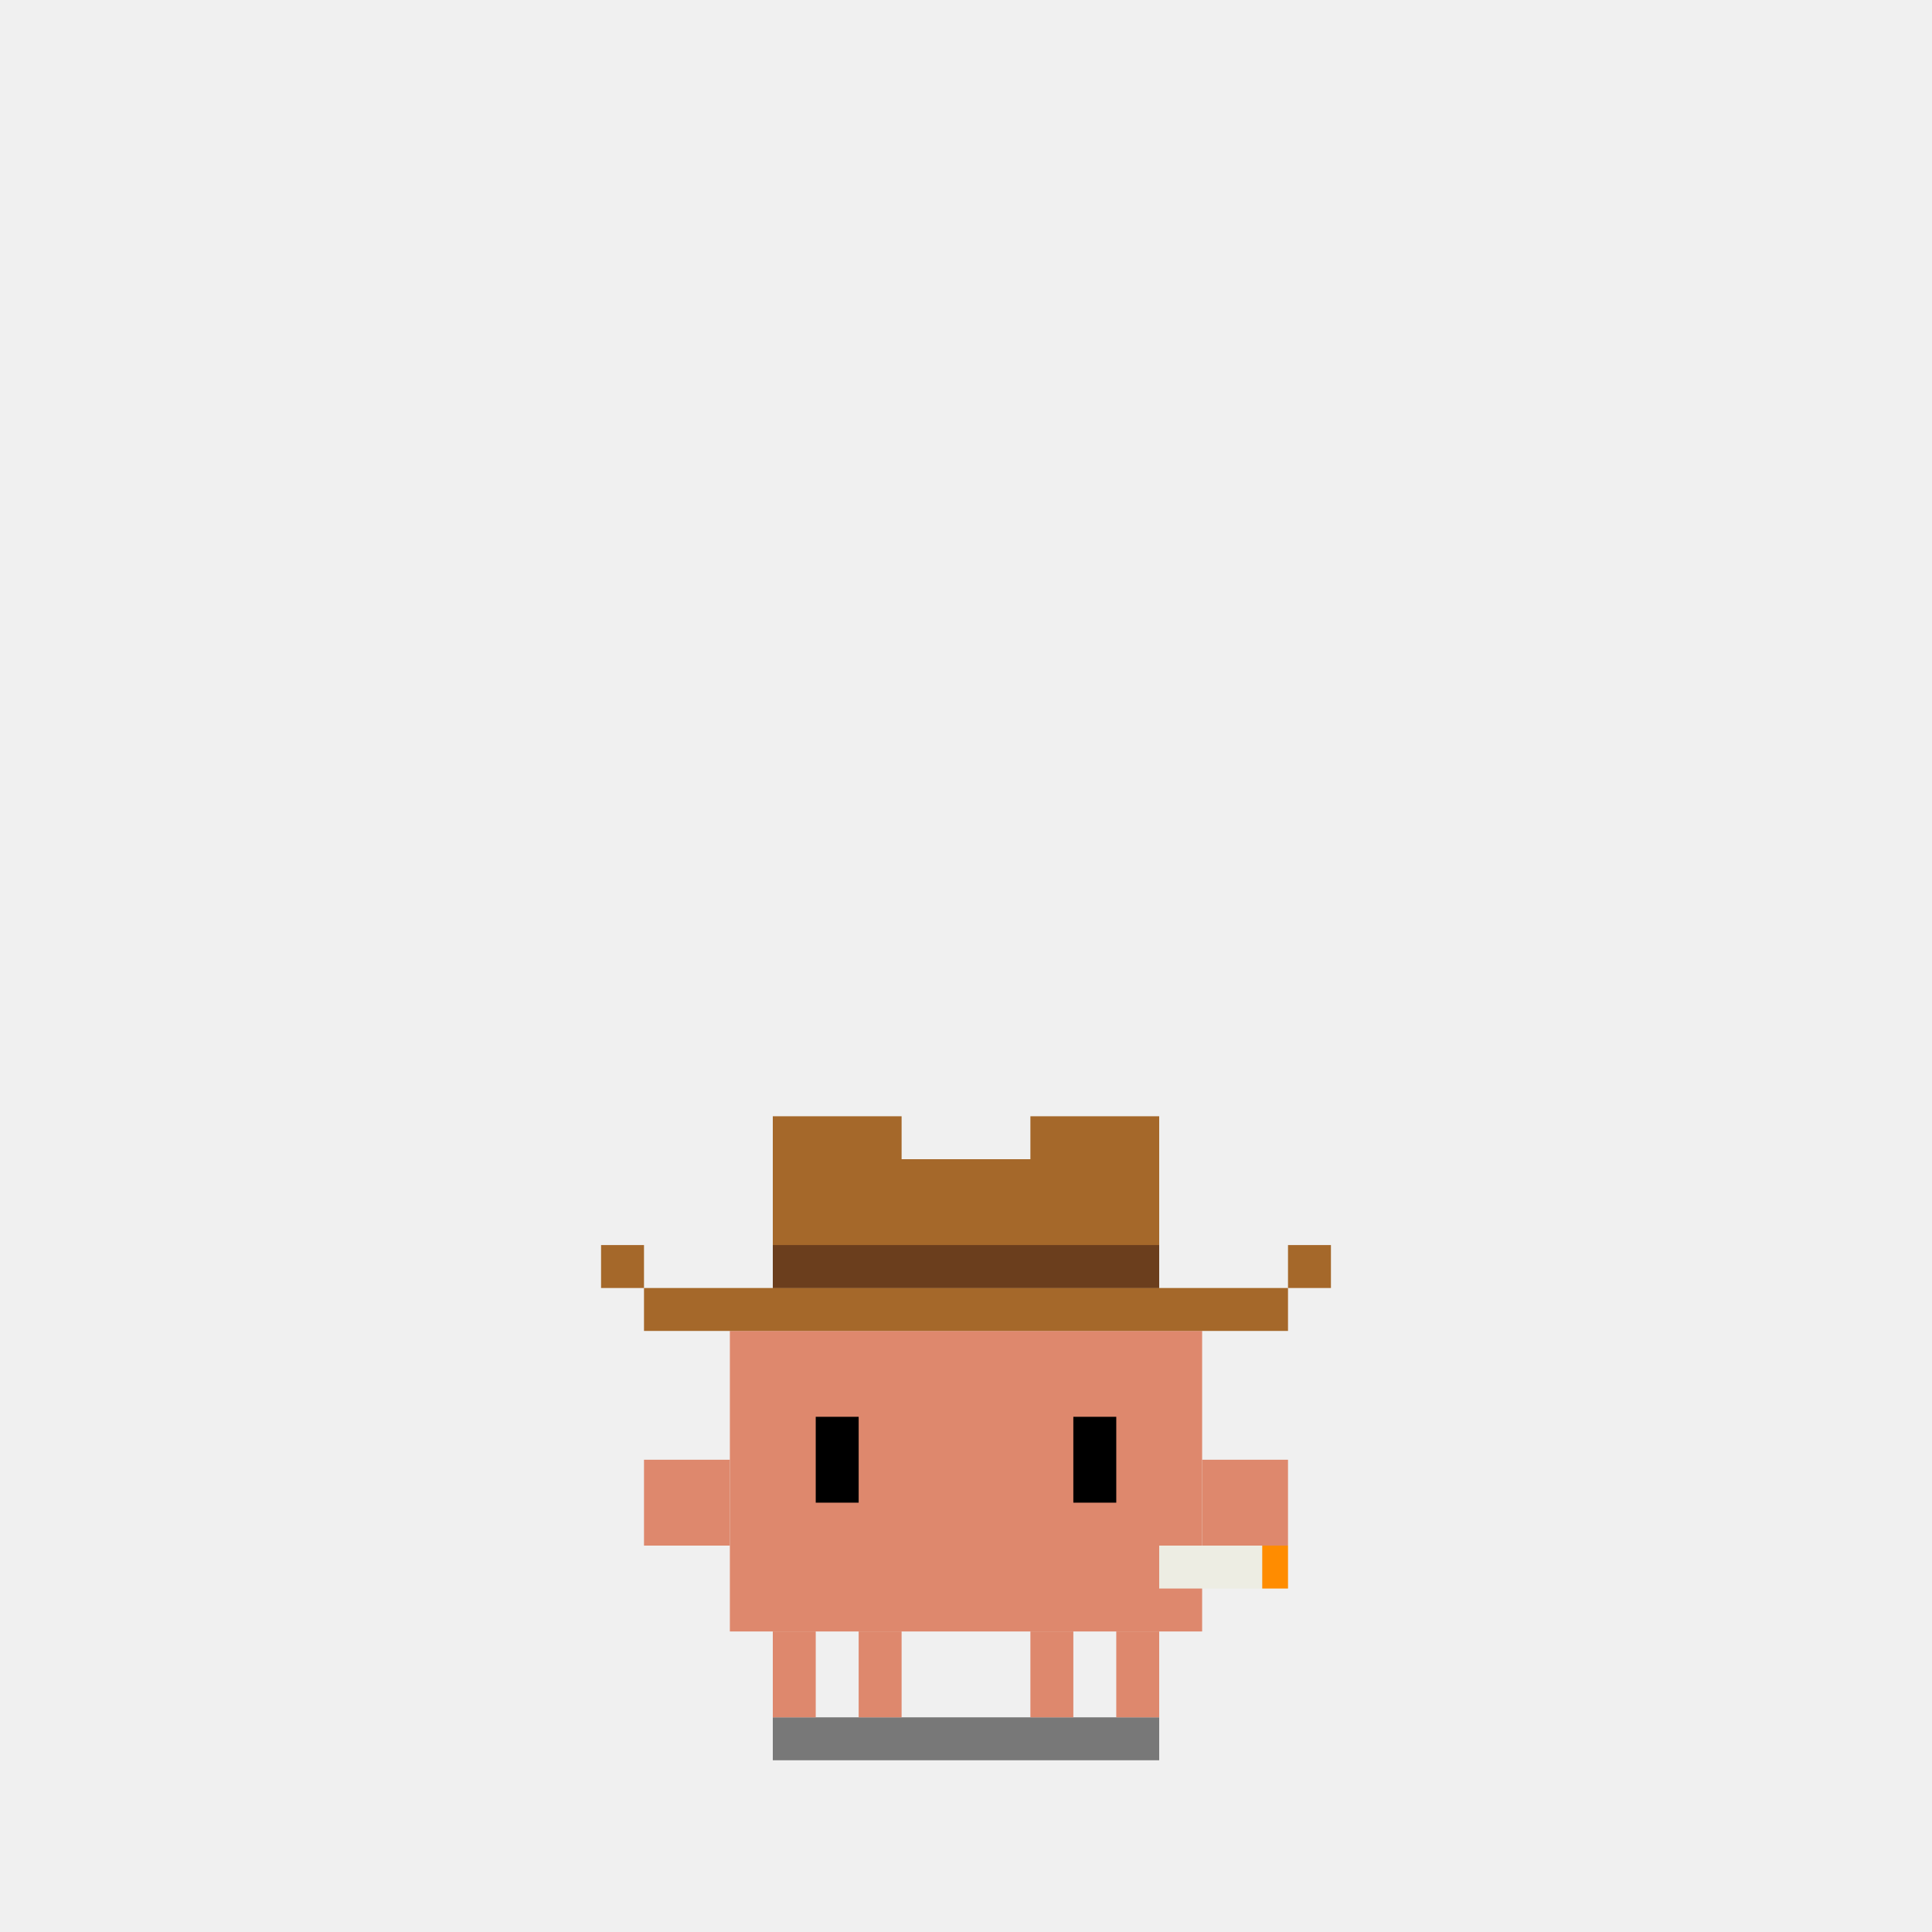
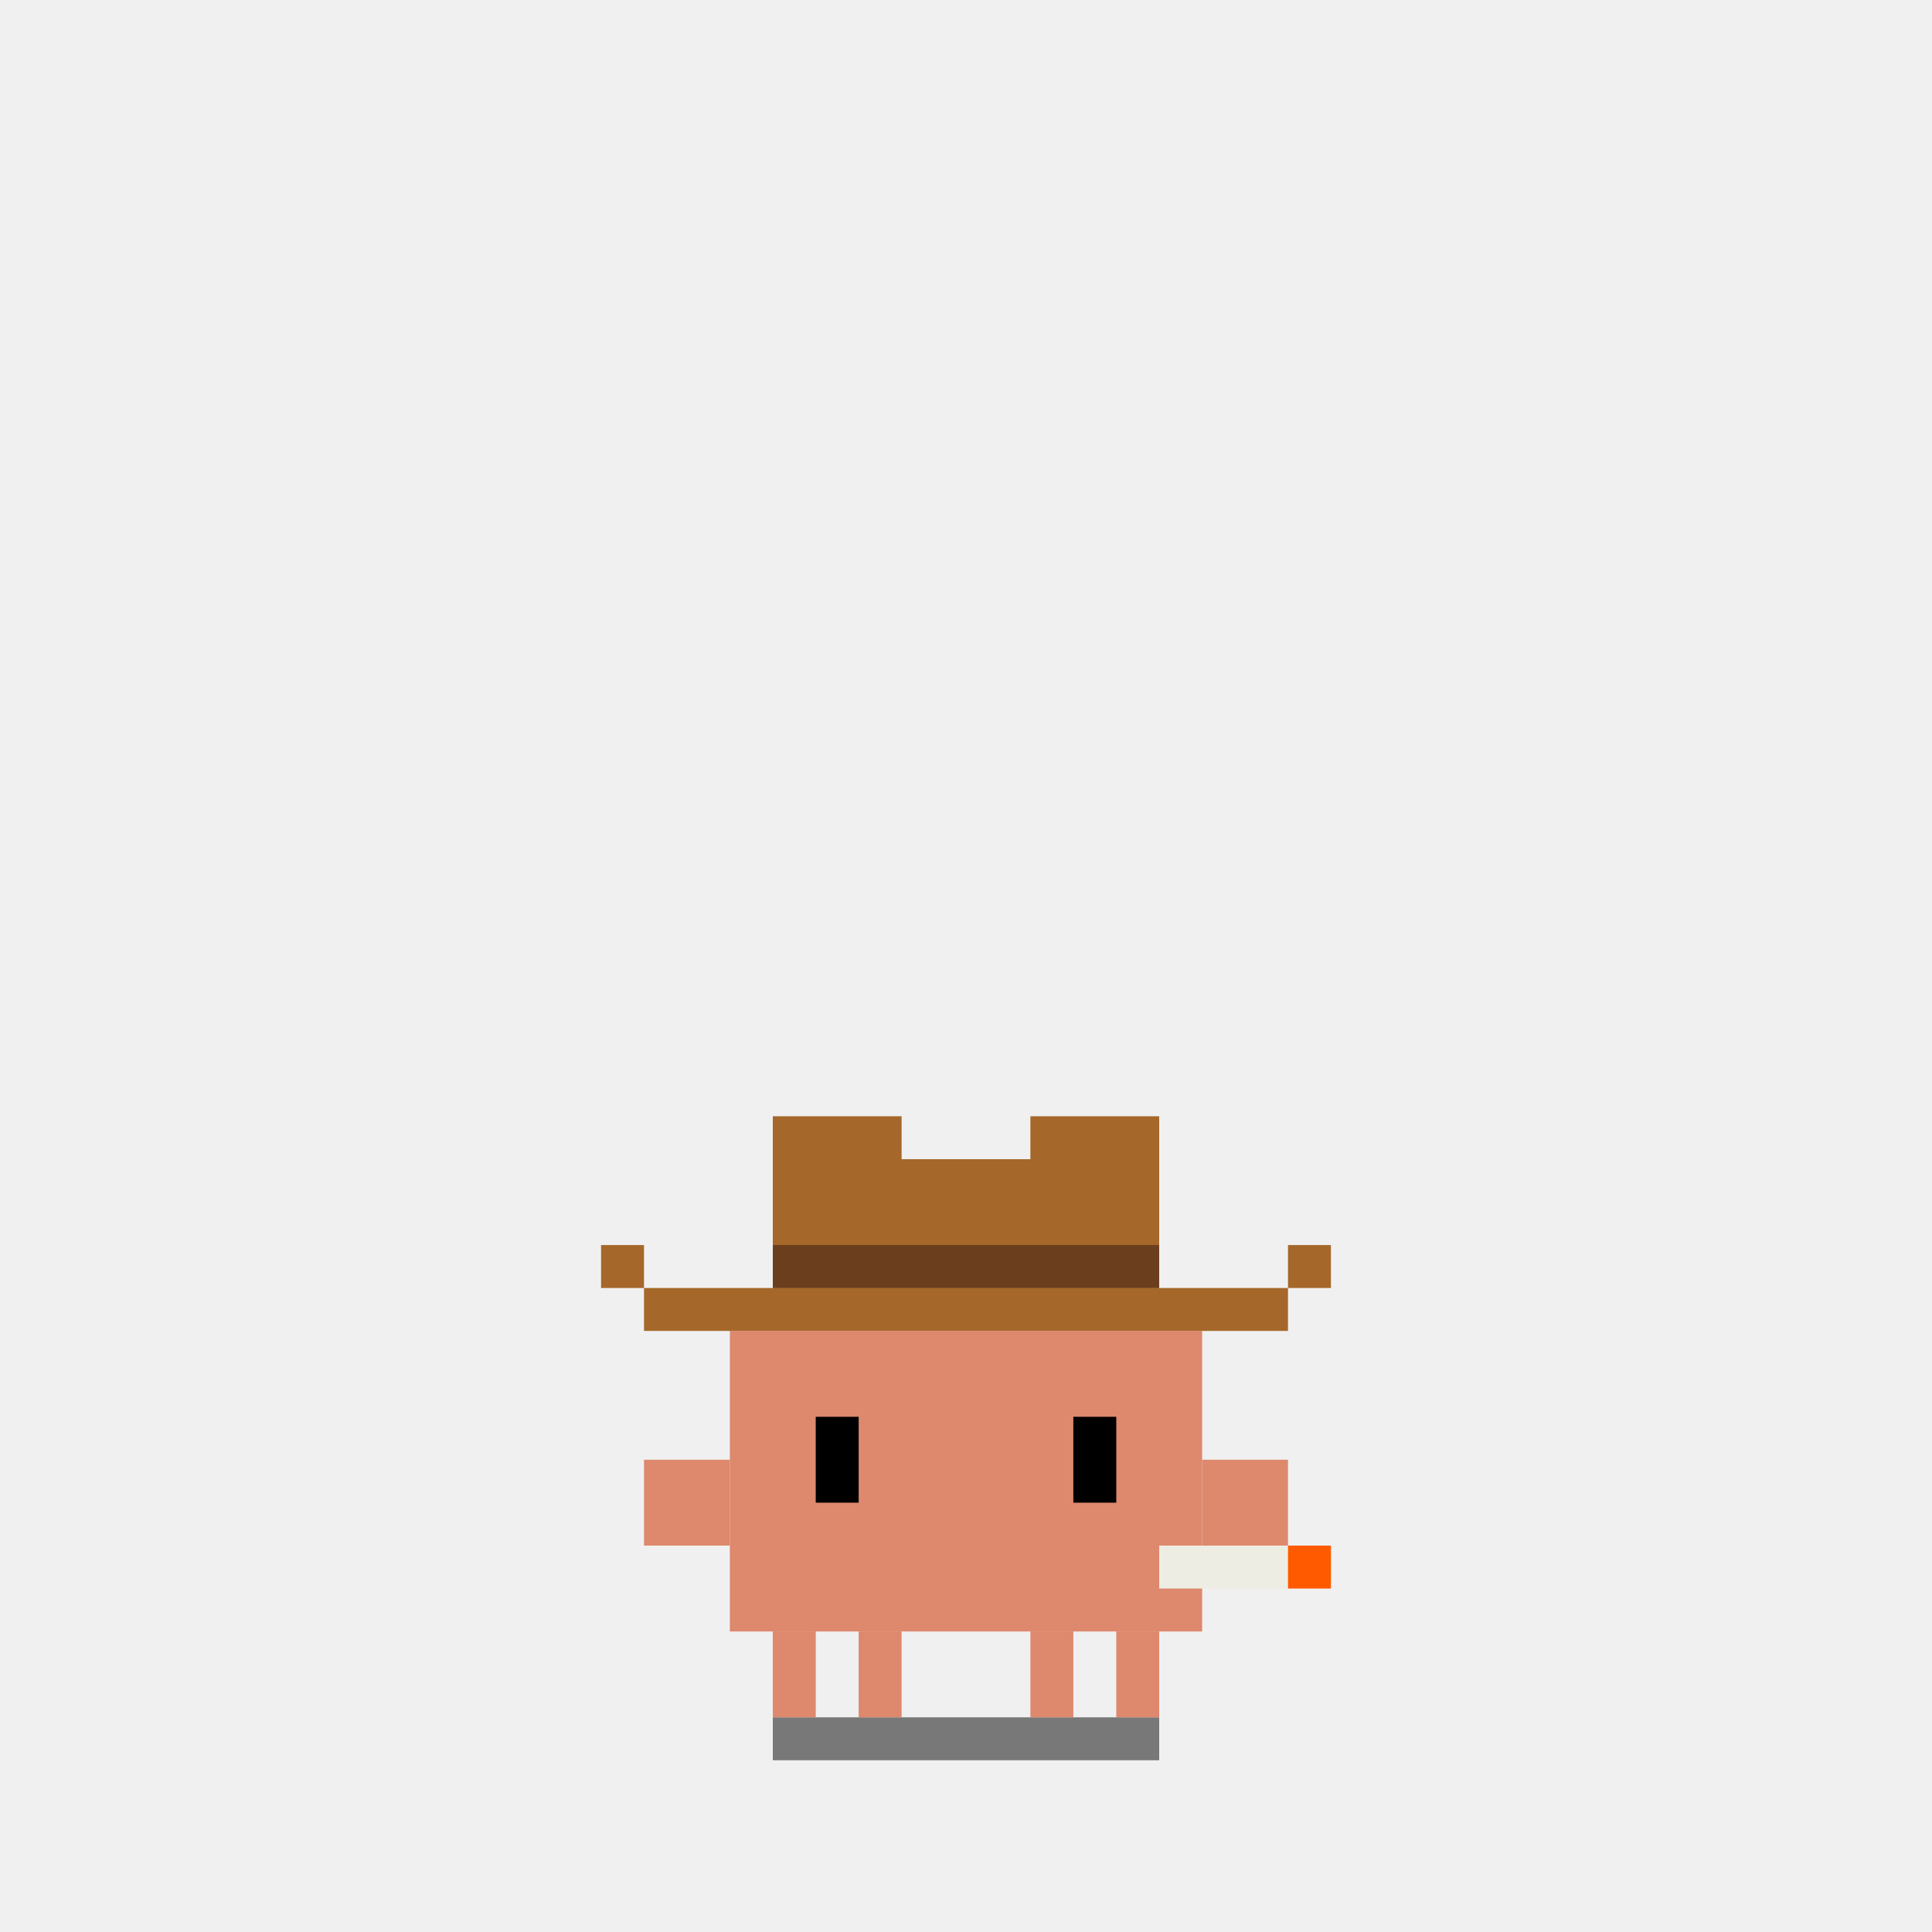
<svg xmlns="http://www.w3.org/2000/svg" viewBox="-15 -25 45 45" width="500" height="500">
  <defs>
    <style>
      #ground-shadow {
        transform-box: view-box;
        transform-origin: 7.5px 15.5px;
        animation: shadow-think 12s infinite ease-in-out;
      }

      .body-breathe {
        transform-box: view-box;
        transform-origin: 7.5px 13px;
        animation: body-breathe 12s infinite ease-in-out;
      }

      .body-attend {
        transform-box: view-box;
        transform-origin: 7.5px 13px;
        animation: body-attend 12s infinite ease-in-out;
      }

      .arm-left,
      .arm-right,
      .leg-left-inner,
      .leg-left-outer,
      .leg-right-inner,
      .leg-right-outer {
        transform-box: fill-box;
        transform-origin: 50% 0%;
      }

      .arm-left {
        transform-origin: 100% 0%;
        animation: arm-left-think 12s infinite ease-in-out;
      }
      .arm-right {
        transform-origin: 0% 0%;
        animation: arm-right-think 12s infinite ease-in-out;
      }
      .leg-right-inner { animation: leg-right-inner-think 12s infinite ease-in-out; }
      .leg-right-outer { animation: leg-right-outer-think 12s infinite ease-in-out; }
      .leg-left-inner  { animation: leg-left-inner-think  12s infinite ease-in-out; }
      .leg-left-outer  { animation: leg-left-outer-think  12s infinite ease-in-out; }

      .eyes {
        transform-box: view-box;
        transform-origin: 7.5px 9px;
        animation: eyes-think 12s infinite ease-in-out;
      }

      .eyes-rect  { animation: eyes-rect-vis  12s infinite step-end; }
      .eyes-smile { opacity: 0; animation: eyes-smile-vis 12s infinite step-end; }

      .left-bubble,
      .right-bubble {
        transform-box: fill-box;
        transform-origin: 50% 100%;
        opacity: 0;
      }
      .left-bubble  { animation: left-bubble-life 12s infinite ease-in-out; }
      .right-bubble { animation: right-bubble-life 12s infinite ease-in-out; }

      .dot { opacity: 0; }
      .left-bubble  .dot1 { animation: left-dot-1  12s infinite step-end; }
      .left-bubble  .dot2 { animation: left-dot-2  12s infinite step-end; }
      .left-bubble  .dot3 { animation: left-dot-3  12s infinite step-end; }
      .right-bubble .dot1 { animation: right-dot-1 12s infinite step-end; }
      .right-bubble .dot2 { animation: right-dot-2 12s infinite step-end; }
      .right-bubble .dot3 { animation: right-dot-3 12s infinite step-end; }

      .bubble-flow {
        opacity: 0;
      }
      .left-bubble  .flow1 { animation: left-flow-1  12s infinite ease-in-out; }
      .left-bubble  .flow2 { animation: left-flow-2  12s infinite ease-in-out; }
      .left-bubble  .flow3 { animation: left-flow-3  12s infinite ease-in-out; }
      .left-bubble  .flow4 { animation: left-flow-4  12s infinite ease-in-out; }
      .right-bubble .flow1 { animation: right-flow-1 12s infinite ease-in-out; }
      .right-bubble .flow2 { animation: right-flow-2 12s infinite ease-in-out; }
      .right-bubble .flow3 { animation: right-flow-3 12s infinite ease-in-out; }
      .right-bubble .flow4 { animation: right-flow-4 12s infinite ease-in-out; }

      .left-spark,
      .right-spark {
        transform-box: fill-box;
        transform-origin: 50% 50%;
        opacity: 0;
      }
      .left-spark  { animation: left-spark-bling  12s infinite ease-out; }
      .right-spark { animation: right-spark-bling 12s infinite ease-out; }

      @keyframes shadow-think {
        0%, 3%, 52%, 99%, 100%      { opacity: 0.5; transform: translateX(0) scaleX(1); }
        15%, 43%                    { opacity: 0.4; transform: translateX(-0.28px) scaleX(0.9); }
        70%, 96%                    { opacity: 0.4; transform: translateX(0.28px) scaleX(0.9); }
      }

      @keyframes body-breathe {
        0%, 3%, 52%, 99%, 100%      { transform: scale(1, 1) translateY(0); }
        15%, 29%, 43%, 70%, 84%, 96% { transform: scale(1.006, 0.994) translateY(0.08px); }
        22%, 36%, 64%, 78%, 90%     { transform: scale(1.014, 0.986) translateY(0.18px); }
        54%                         { transform: scale(0.996, 1.004) translateY(-0.08px); }
      }

      @keyframes body-attend {
        0%, 3%, 52%, 99%, 100%      { transform: translate(0, 0) rotate(0deg); }
        7%                          { transform: translate(-0.3px, 0.08px) rotate(-1.6deg); }
        15%                         { transform: translate(-0.48px, 0.14px) rotate(-2.6deg); }
        30%                         { transform: translate(-0.45px, 0.1px) rotate(-2.3deg); }
        42%                         { transform: translate(-0.4px, 0.08px) rotate(-2.0deg); }
        49%                         { transform: translate(-0.2px, 0.04px) rotate(-0.8deg); }
        51%                         { transform: translate(-0.05px, 0) rotate(-0.2deg); }
        54%                         { transform: translate(0, 0.08px) rotate(0deg); }
        58%                         { transform: translate(0.3px, 0.08px) rotate(1.6deg); }
        70%                         { transform: translate(0.48px, 0.14px) rotate(2.6deg); }
        84%                         { transform: translate(0.45px, 0.1px) rotate(2.3deg); }
        96%                         { transform: translate(0.32px, 0.06px) rotate(1.4deg); }
        98%                         { transform: translate(0.05px, 0) rotate(0.2deg); }
      }

      /*
        v23 chin-rest arm: noticeable lift instead of v22's
        invisible +22deg / -1px microtilt. Same-side arm
        rotates ~52deg + translate so the hand physically
        reaches the cheek line.
      */
      /*
        v23 arm: per Lu's call, restored verbatim from v22.
        v22's micro-tilt feels "still" but does not stutter.
        The other v23 changes (bubble chain / smile eyes /
        sparkle / timing) are kept on top.
      */
      @keyframes arm-left-think {
        0%, 3%, 52%, 99%, 100%      { transform: translate(0, 0) rotate(0deg); }
        7%                          { transform: translate(0.18px, -0.7px) rotate(14deg); }
        15%, 49%                    { transform: translate(0.35px, -1.05px) rotate(22deg); }
        30%                         { transform: translate(0.28px, -0.92px) rotate(26deg); }
        58%, 96%                    { transform: translate(-0.08px, 0.45px) rotate(0deg); }
        84%                         { transform: translate(-0.12px, 0.55px) rotate(0deg); }
      }
      @keyframes arm-right-think {
        0%, 3%, 52%, 99%, 100%      { transform: translate(0, 0) rotate(0deg); }
        7%, 49%                     { transform: translate(0.08px, 0.45px) rotate(0deg); }
        30%                         { transform: translate(0.12px, 0.55px) rotate(0deg); }
        58%                         { transform: translate(-0.18px, -0.7px) rotate(-14deg); }
        70%, 96%                    { transform: translate(-0.35px, -1.05px) rotate(-22deg); }
        84%                         { transform: translate(-0.28px, -0.92px) rotate(-26deg); }
      }

      @keyframes leg-right-inner-think {
        0%, 3%, 39%, 98%, 100%      { transform: rotate(0deg) translateY(0); }
        8%, 34%                     { transform: rotate(7deg) translateY(-0.12px); }
        20%                         { transform: rotate(9deg) translateY(-0.2px); }
        42%, 94%                    { transform: rotate(-4deg) translateY(-0.08px); }
        70%                         { transform: rotate(-5deg) translateY(-0.14px); }
      }
      @keyframes leg-right-outer-think {
        0%, 3%, 39%, 98%, 100%      { transform: rotate(0deg) translateY(0); }
        8%, 34%                     { transform: rotate(10deg) translateY(-0.18px); }
        20%                         { transform: rotate(12deg) translateY(-0.26px); }
        42%, 94%                    { transform: rotate(-5deg) translateY(-0.1px); }
        70%                         { transform: rotate(-6deg) translateY(-0.16px); }
      }
      @keyframes leg-left-inner-think {
        0%, 3%, 39%, 98%, 100%      { transform: rotate(0deg) translateY(0); }
        8%, 34%                     { transform: rotate(4deg) translateY(-0.08px); }
        20%                         { transform: rotate(5deg) translateY(-0.14px); }
        42%, 94%                    { transform: rotate(-7deg) translateY(-0.12px); }
        70%                         { transform: rotate(-9deg) translateY(-0.2px); }
      }
      @keyframes leg-left-outer-think {
        0%, 3%, 39%, 98%, 100%      { transform: rotate(0deg) translateY(0); }
        8%, 34%                     { transform: rotate(5deg) translateY(-0.1px); }
        20%                         { transform: rotate(6deg) translateY(-0.16px); }
        42%, 94%                    { transform: rotate(-10deg) translateY(-0.18px); }
        70%                         { transform: rotate(-12deg) translateY(-0.26px); }
      }

      /*
        v23 eyes: thinking squint + blink-cover swap to ^^ smile
        at 43%/48% (left) and 92%/97% (right).
        scaleY(0.85) during thinking = subtle squint.
        scaleY(0.12) at swap = full blink that hides the
        rect-&gt;smile / smile-&gt;rect transition.
      */
      @keyframes eyes-think {
        0%, 3%, 52%, 99%, 100%      { transform: translate(0, 0) scaleY(1); }
        5%                          { transform: translate(-0.3px, -0.5px) scaleY(0.95); }
        9%, 42%                     { transform: translate(-0.45px, -0.78px) scaleY(0.85); }
        43%                         { transform: translate(-0.45px, -0.78px) scaleY(0.12); }
        44%, 47%                    { transform: translate(-0.45px, -0.78px) scaleY(1); }
        48%                         { transform: translate(-0.45px, -0.78px) scaleY(0.12); }
        50%                         { transform: translate(-0.15px, -0.25px) scaleY(0.95); }
        54%                         { transform: translate(0, 0) scaleY(0.18); }
        55%                         { transform: translate(0.3px, -0.5px) scaleY(0.95); }
        59%, 88%                    { transform: translate(0.45px, -0.78px) scaleY(0.85); }
        92%                         { transform: translate(0.45px, -0.78px) scaleY(0.12); }
        93%, 96%                    { transform: translate(0.45px, -0.78px) scaleY(1); }
        97%                         { transform: translate(0.45px, -0.78px) scaleY(0.12); }
        98%                         { transform: translate(0.2px, -0.4px) scaleY(0.95); }
        100%                        { transform: translate(0, 0) scaleY(1); }
      }

      @keyframes eyes-rect-vis {
        0%   { opacity: 1; }
        43%  { opacity: 0; }
        48%  { opacity: 1; }
        92%  { opacity: 0; }
        97%  { opacity: 1; }
      }
      @keyframes eyes-smile-vis {
        0%   { opacity: 0; }
        43%  { opacity: 1; }
        48%  { opacity: 0; }
        92%  { opacity: 1; }
        97%  { opacity: 0; }
      }

      @keyframes left-bubble-life {
        0%, 3%    { opacity: 0; transform: translate(-0.2px, 0.7px) scale(0.82); }
        5%        { opacity: 0.75; transform: translate(-0.1px, 0.25px) scale(0.94); }
        7%        { opacity: 1; transform: translate(0, 0) scale(1.04); }
        10%, 43%  { opacity: 1; transform: translate(0, 0) scale(1); }
        46%       { opacity: 1; transform: translate(0, -0.2px) scale(1.02); }
        48%       { opacity: 1; transform: translate(0, -0.18px) scale(1.01); }
        49%       { opacity: 1; transform: translate(0, 0) scale(1); }
        52%       { opacity: 0; transform: translate(0, 0.65px) scale(0.9); }
        53%, 100% { opacity: 0; transform: translate(0, 0.65px) scale(0.9); }
      }

      @keyframes right-bubble-life {
        0%, 53%        { opacity: 0; transform: translate(0.2px, 0.7px) scale(0.82); }
        54%            { opacity: 0.75; transform: translate(0.1px, 0.25px) scale(0.94); }
        58%            { opacity: 1; transform: translate(0, 0) scale(1.04); }
        61%, 92%       { opacity: 1; transform: translate(0, 0) scale(1); }
        94%            { opacity: 1; transform: translate(0, -0.2px) scale(1.02); }
        96%            { opacity: 1; transform: translate(0, -0.18px) scale(1.01); }
        97%            { opacity: 1; transform: translate(0, 0) scale(1); }
        99%            { opacity: 0; transform: translate(0, 0.65px) scale(0.9); }
        100%           { opacity: 0; transform: translate(0, 0.65px) scale(0.9); }
      }

      @keyframes left-dot-1 {
        0%, 7.99%, 17.99%, 19.99%, 29.99%, 31.99%, 48.99%, 100% { opacity: 0; }
        8%, 17.98%, 20%, 29.98%, 32%, 48.98%                    { opacity: 1; }
      }
      @keyframes left-dot-2 {
        0%, 11.99%, 17.99%, 23.99%, 29.99%, 35.99%, 48.99%, 100% { opacity: 0; }
        12%, 17.98%, 24%, 29.98%, 36%, 48.98%                    { opacity: 1; }
      }
      @keyframes left-dot-3 {
        0%, 15.99%, 17.99%, 27.99%, 29.99%, 39.99%, 48.99%, 100% { opacity: 0; }
        16%, 17.98%, 28%, 29.98%, 40%, 48.98%                    { opacity: 1; }
      }
      @keyframes right-dot-1 {
        0%, 58.99%, 68.99%, 70.99%, 80.99%, 82.99%, 98.49%, 100% { opacity: 0; }
        59%, 68.98%, 71%, 80.98%, 83%, 98.48%                    { opacity: 1; }
      }
      @keyframes right-dot-2 {
        0%, 62.99%, 68.99%, 74.99%, 80.99%, 86.99%, 98.49%, 100% { opacity: 0; }
        63%, 68.98%, 75%, 80.98%, 87%, 98.48%                    { opacity: 1; }
      }
      @keyframes right-dot-3 {
        0%, 66.99%, 68.99%, 78.99%, 80.99%, 90.99%, 98.49%, 100% { opacity: 0; }
        67%, 68.98%, 79%, 80.98%, 91%, 98.48%                    { opacity: 1; }
      }

      /*
        v25 edge-flow keyframes.
        Each pixel: opacity 0 -&gt; 0.7 -&gt; 0 over a 12% window,
        with 6% stagger between adjacent pixels so two are
        always overlapping mid-fade. Pure opacity, no transform
        (v24's translate jumps were the broken-pixel feel).
        Window math:
          left thinking phase  = 10-43%
          right thinking phase = 60-92%
        flow1 = top rim, flow2 = right rim,
        flow3 = bottom rim, flow4 = left rim (clockwise).
      */
      @keyframes left-flow-1 {
        0%, 10%, 22%, 100% { opacity: 0; }
        14%, 18%           { opacity: 0.7; }
      }
      @keyframes left-flow-2 {
        0%, 16%, 28%, 100% { opacity: 0; }
        20%, 24%           { opacity: 0.7; }
      }
      @keyframes left-flow-3 {
        0%, 22%, 34%, 100% { opacity: 0; }
        26%, 30%           { opacity: 0.7; }
      }
      @keyframes left-flow-4 {
        0%, 28%, 40%, 100% { opacity: 0; }
        32%, 36%           { opacity: 0.7; }
      }
      @keyframes right-flow-1 {
        0%, 62%, 74%, 100% { opacity: 0; }
        66%, 70%           { opacity: 0.7; }
      }
      @keyframes right-flow-2 {
        0%, 68%, 80%, 100% { opacity: 0; }
        72%, 76%           { opacity: 0.7; }
      }
      @keyframes right-flow-3 {
        0%, 74%, 86%, 100% { opacity: 0; }
        78%, 82%           { opacity: 0.7; }
      }
      @keyframes right-flow-4 {
        0%, 80%, 92%, 100% { opacity: 0; }
        84%, 88%           { opacity: 0.7; }
      }

      /*
        v23 sparkle bling: single emphatic flash at "got it"
        moment (left 28-32% / right 71-82%).
        scale + opacity pulse from technique 8.
      */
      @keyframes left-spark-bling {
        0%, 43%, 49%, 100% { opacity: 0; transform: scale(0.4); }
        44%                { opacity: 0; transform: scale(0.5); }
        45%                { opacity: 1; transform: scale(1.35); }
        46.5%              { opacity: 1; transform: scale(1); }
        48%                { opacity: 0.4; transform: scale(0.7); }
      }
      @keyframes right-spark-bling {
        0%, 91%, 97%, 100% { opacity: 0; transform: scale(0.4); }
        92%                { opacity: 0; transform: scale(0.5); }
        93%                { opacity: 1; transform: scale(1.35); }
        94.5%              { opacity: 1; transform: scale(1); }
        96%                { opacity: 0.4; transform: scale(0.7); }
      }
    </style>
  </defs>
  <rect id="ground-shadow" x="3" y="15" width="9" height="1" fill="#000000" opacity="0.5" />
  <g id="legs-static" fill="#DE886D">
    <rect id="outer-left-leg" x="3" y="13" width="1" height="2" />
    <rect id="inner-left-leg" x="5" y="13" width="1" height="2" />
    <rect id="inner-right-leg" x="9" y="13" width="1" height="2" />
    <rect id="outer-right-leg" x="11" y="13" width="1" height="2" />
  </g>
  <g id="master-group">
    <g class="body-breathe">
      <g id="clawd-body" class="body-attend">
        <g id="body-color-group" fill="#DE886D">
          <rect id="torso" x="2" y="6" width="11" height="7" />
          <g class="od-hat">
            <rect x="-1" y="4" width="1" height="1" fill="#A5682A" />
            <rect x="15" y="4" width="1" height="1" fill="#A5682A" />
            <rect x="0" y="5" width="15" height="1" fill="#A5682A" />
            <rect x="3" y="2" width="9" height="3" fill="#A5682A" />
            <rect x="3" y="1" width="3" height="1" fill="#A5682A" />
            <rect x="9" y="1" width="3" height="1" fill="#A5682A" />
            <rect x="3" y="4" width="9" height="1" fill="#6B3E1D" />
          </g>
          <g class="od-cig" style="display:inline">
            <rect x="12" y="11" width="3" height="1" fill="#EDEDE3" />
-             <rect x="14.4" y="11" width="0.6" height="1" fill="#FF8C00" class="od-ember" />
+             <rect x="15" y="11" width="1" height="1" fill="#FF5A00" class="od-ember" />
            <rect x="14" y="9.4" width="0.8" height="0.8" fill="#9E9E9E" class="od-smoke od-s1" />
            <rect x="14.2" y="7.4" width="0.7" height="0.7" fill="#B0B0B0" class="od-smoke od-s2" />
            <rect x="13.8" y="5.4" width="0.6" height="0.6" fill="#C4C4C4" class="od-smoke od-s3" />
          </g>
          <rect class="arm-left" id="left-arm" x="0" y="9" width="2" height="2" />
          <rect class="arm-right" id="right-arm" x="13" y="9" width="2" height="2" />
        </g>
        <g class="eyes" id="eyes-color-group">
          <g class="eyes-rect" fill="#000000">
            <rect id="left-eye" x="4" y="8" width="1" height="2" />
            <rect id="right-eye" x="10" y="8" width="1" height="2" />
          </g>
          <g class="eyes-smile" fill="none" stroke="#000000" stroke-width="0.7" stroke-linecap="round" stroke-linejoin="round">
            <polyline points="3.5,9 4.5,8 5.5,9" />
            <polyline points="9.5,9 10.5,8 11.5,9" />
          </g>
        </g>
      </g>
    </g>
    <g class="left-bubble">
      <path d="M-1 -4 H6 V-3 H7 V2 H6 V3 H-1 V2 H-2 V-3 H-1 Z" fill="#FFFFFF" />
      <rect class="bubble-flow flow1" x="3" y="-5" width="1" height="1" fill="#BFEAFF" />
      <rect class="bubble-flow flow2" x="8" y="0" width="1" height="1" fill="#BFEAFF" />
      <rect class="bubble-flow flow3" x="4" y="4" width="1" height="1" fill="#BFEAFF" />
      <rect class="bubble-flow flow4" x="-3" y="0" width="1" height="1" fill="#BFEAFF" />
      <rect x="1" y="4" width="1" height="1" fill="#FFFFFF" />
      <rect x="2" y="5.5" width="0.5" height="0.5" fill="#FFFFFF" />
      <rect class="dot dot1" x="0" y="-1" width="1" height="1" fill="#256891" />
      <rect class="dot dot2" x="2" y="-1" width="1" height="1" fill="#256891" />
      <rect class="dot dot3" x="4" y="-1" width="1" height="1" fill="#256891" />
    </g>
    <g class="right-bubble">
      <path d="M9 -4 H16 V-3 H17 V2 H16 V3 H9 V2 H8 V-3 H9 Z" fill="#FFFFFF" />
      <rect class="bubble-flow flow1" x="12" y="-5" width="1" height="1" fill="#BFEAFF" />
      <rect class="bubble-flow flow2" x="18" y="0" width="1" height="1" fill="#BFEAFF" />
      <rect class="bubble-flow flow3" x="15" y="4" width="1" height="1" fill="#BFEAFF" />
      <rect class="bubble-flow flow4" x="7" y="0" width="1" height="1" fill="#BFEAFF" />
      <rect x="13" y="4" width="1" height="1" fill="#FFFFFF" />
      <rect x="12.5" y="5.5" width="0.5" height="0.5" fill="#FFFFFF" />
      <rect class="dot dot1" x="10" y="-1" width="1" height="1" fill="#256891" />
      <rect class="dot dot2" x="12" y="-1" width="1" height="1" fill="#256891" />
      <rect class="dot dot3" x="14" y="-1" width="1" height="1" fill="#256891" />
    </g>
    <g class="left-spark">
      <rect x="6" y="-7" width="1" height="0.6" fill="#FFE066" />
      <rect x="6" y="-6.4" width="1" height="1" fill="#FFE066" />
      <rect x="6" y="-5.4" width="1" height="0.6" fill="#FFE066" />
      <rect x="5" y="-6.4" width="1" height="1" fill="#FFE066" />
      <rect x="7" y="-6.4" width="1" height="1" fill="#FFE066" />
    </g>
    <g class="right-spark">
      <rect x="8" y="-7" width="1" height="0.6" fill="#FFE066" />
      <rect x="8" y="-6.4" width="1" height="1" fill="#FFE066" />
      <rect x="8" y="-5.4" width="1" height="0.6" fill="#FFE066" />
      <rect x="7" y="-6.4" width="1" height="1" fill="#FFE066" />
      <rect x="9" y="-6.4" width="1" height="1" fill="#FFE066" />
    </g>
  </g>
-   <style>.od-ember{animation:od-ember 1.6s infinite ease-in-out}@keyframes od-ember{0%,100%{opacity:.55}50%{opacity:1}}.od-smoke{opacity:0}.od-s1{animation:od-rise 3s infinite linear}.od-s2{animation:od-rise 3s infinite linear;animation-delay:1s}.od-s3{animation:od-rise 3s infinite linear;animation-delay:2s}@keyframes od-rise{0%{transform:translate(0,1.5px);opacity:0}25%{opacity:.8}100%{transform:translate(1px,-4px);opacity:0}}</style>
+   <style>.od-ember{animation:od-ember 1.6s infinite ease-in-out}@keyframes od-ember{0%,100%{fill:#E03A00;opacity:.85}50%{fill:#FF7A1A;opacity:1}}.od-smoke{opacity:0}.od-s1{animation:od-rise 3s infinite linear}.od-s2{animation:od-rise 3s infinite linear;animation-delay:1s}.od-s3{animation:od-rise 3s infinite linear;animation-delay:2s}@keyframes od-rise{0%{transform:translate(0,1.5px);opacity:0}25%{opacity:.8}100%{transform:translate(1px,-4px);opacity:0}}</style>
</svg>
